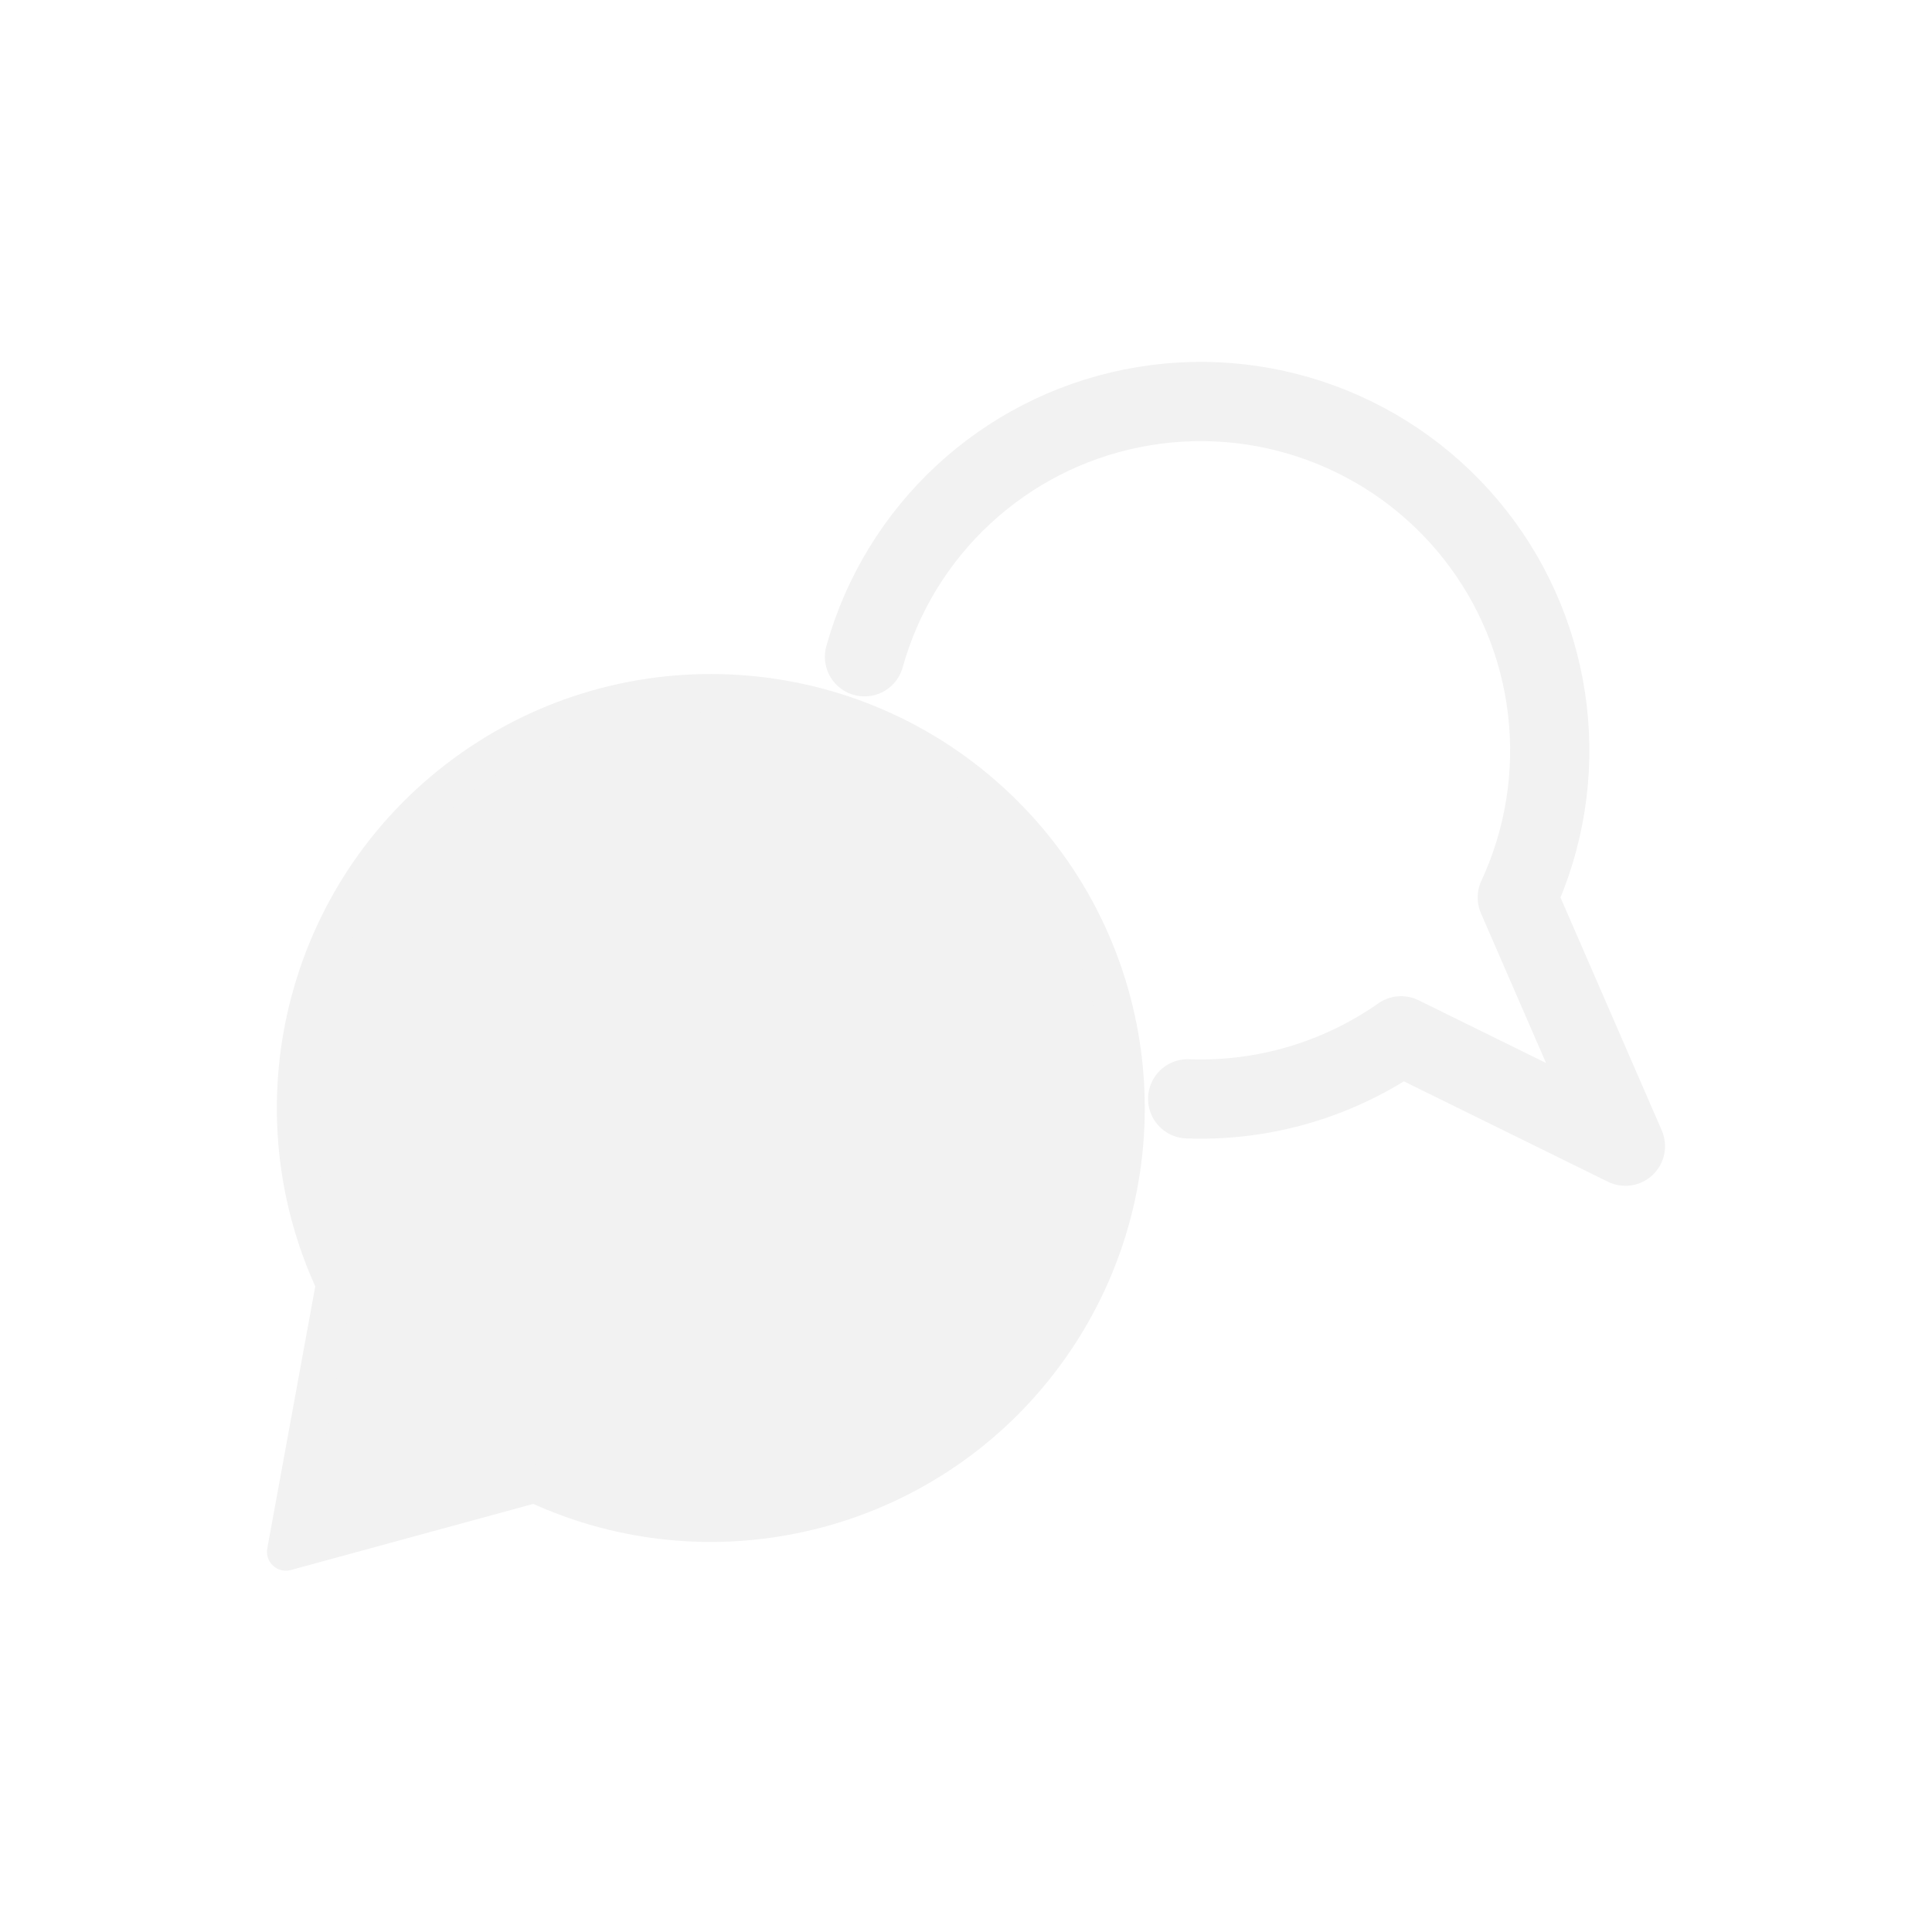
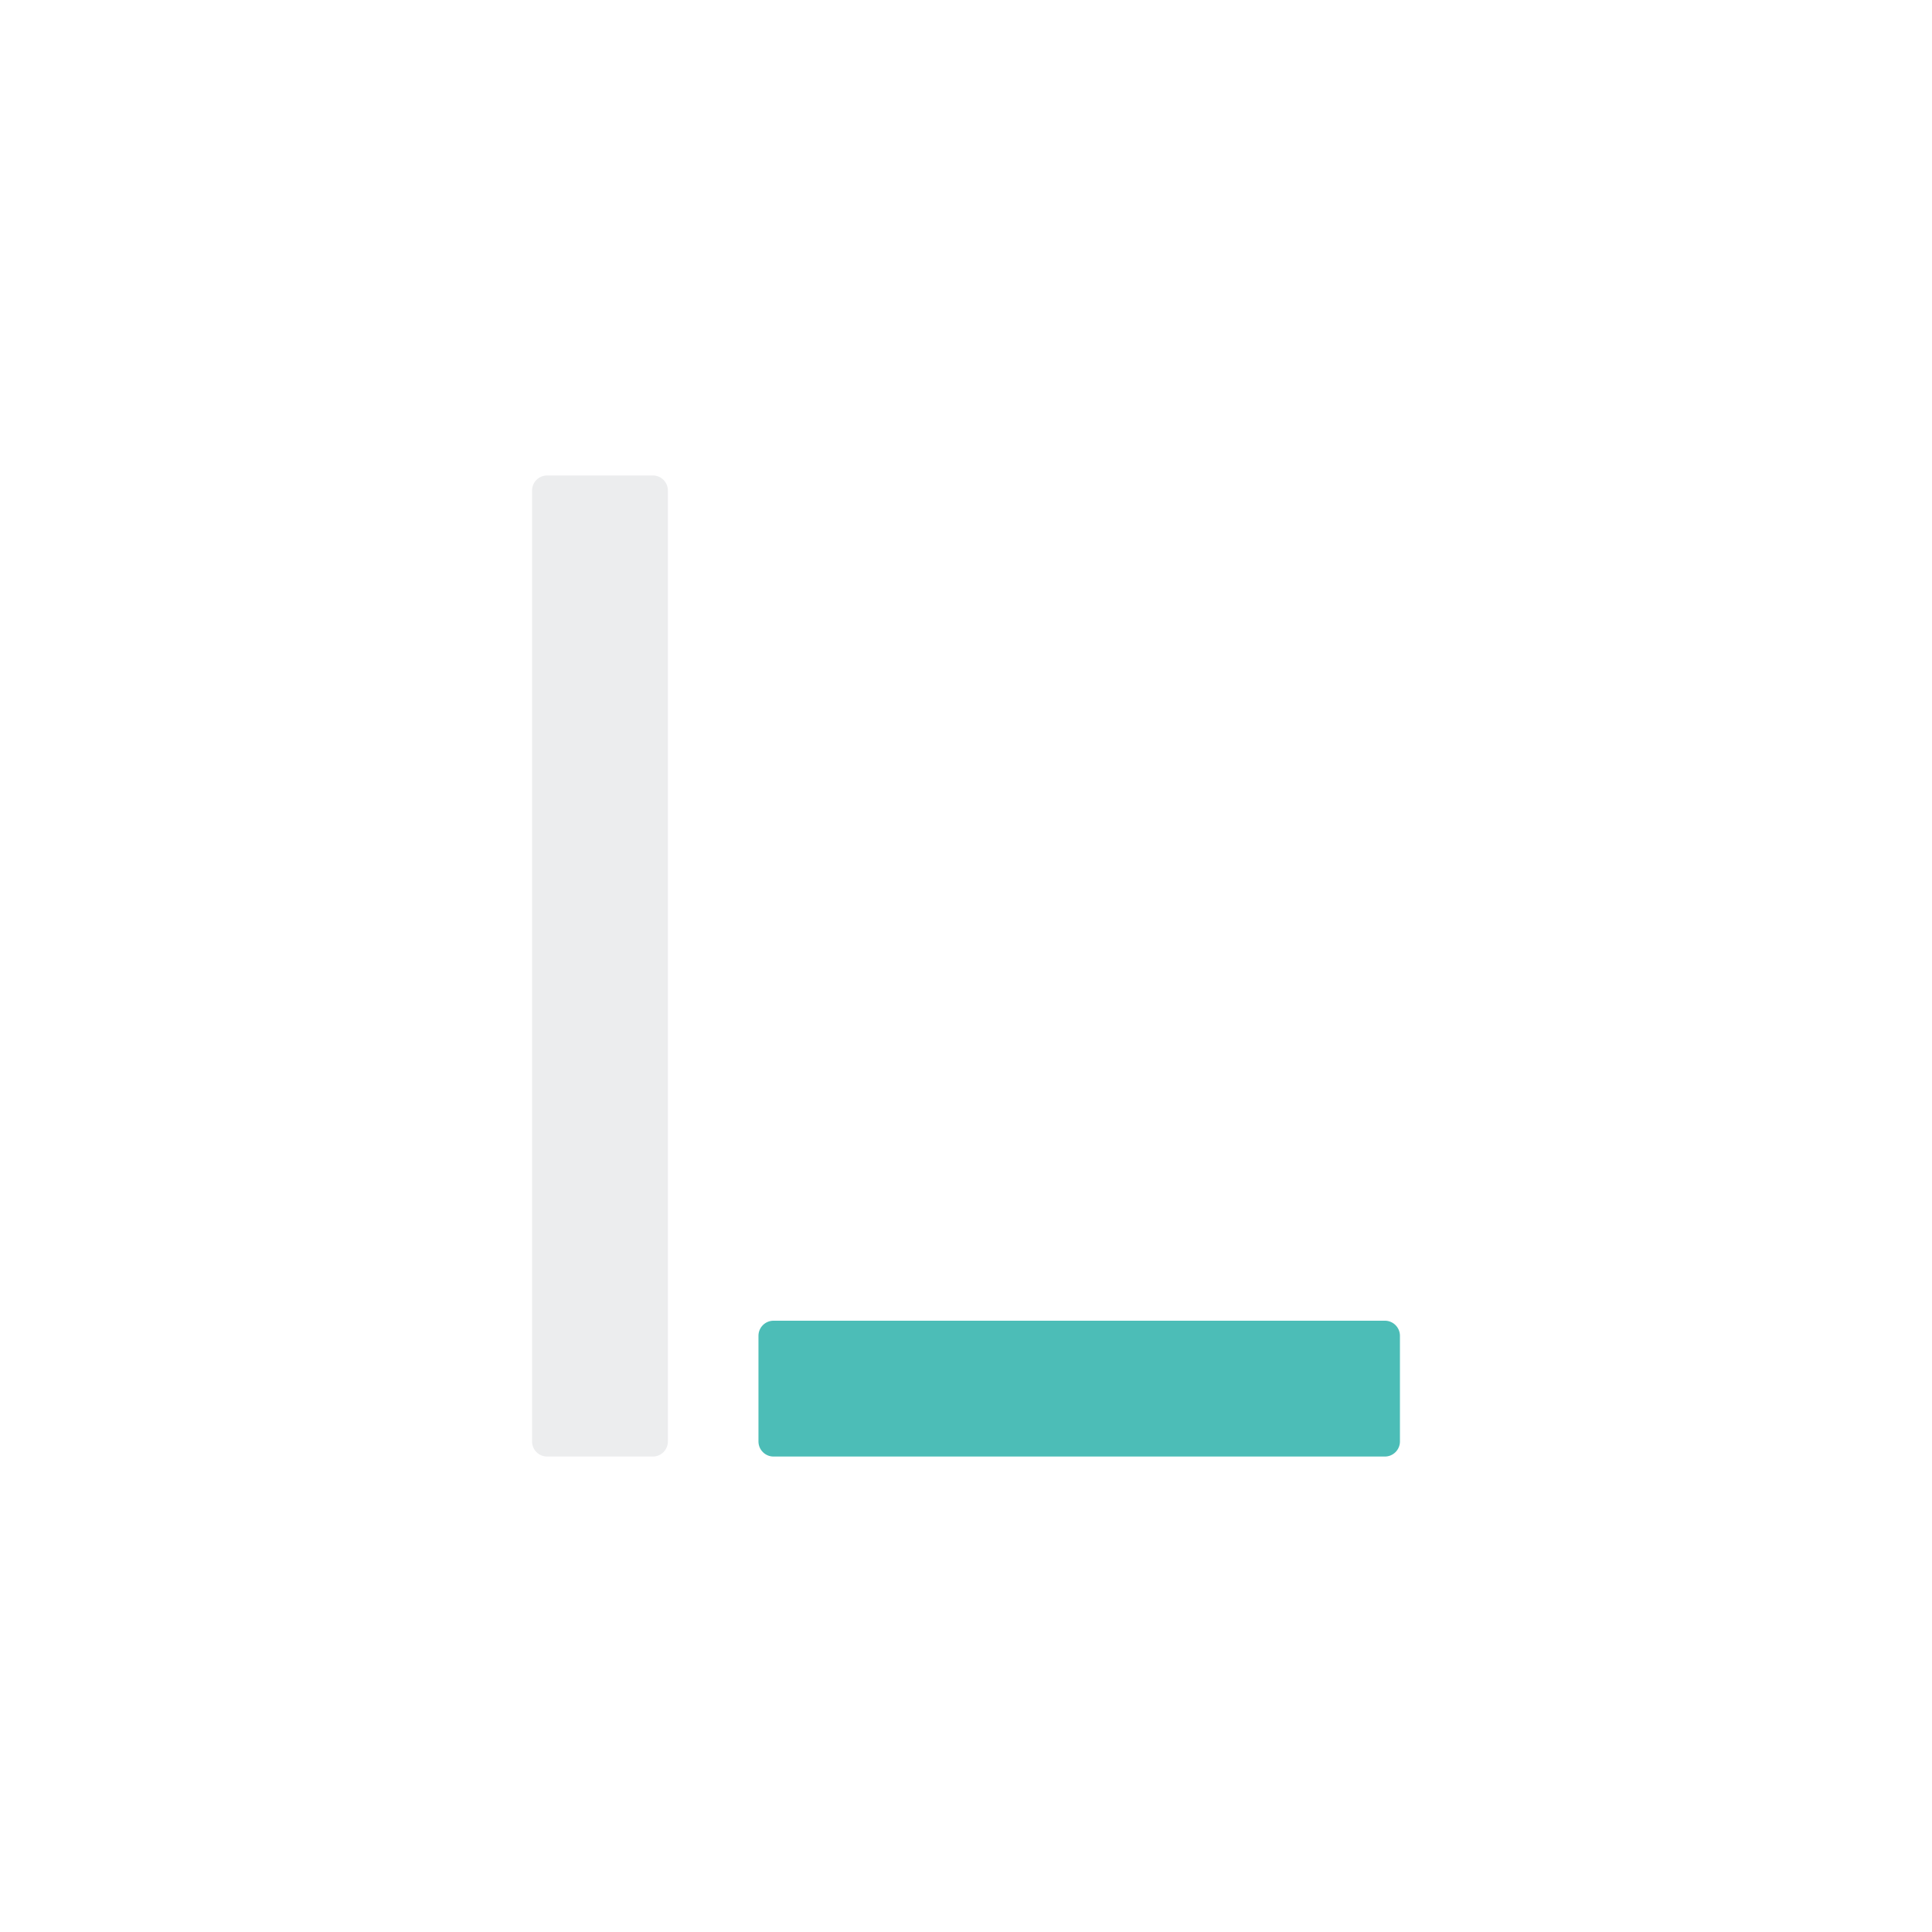
<svg xmlns="http://www.w3.org/2000/svg" viewBox="0 0 1024 1024" width="1024" height="1024">
-   <g transform="translate(-13.5 -2.5)">
-     <path d="M191 683 A220 220 0 1 1 297 789 L165 825 Z" fill="#F2F2F2" stroke="#F2F2F2" stroke-width="20" stroke-linejoin="round" />
-     <path d="M471.7 350.6 A185 185 0 1 1 817.7 478.2 L875 610 L756.1 551.5 A185 185 0 0 1 643 584.9" fill="none" stroke="#F2F2F2" stroke-width="42" stroke-linejoin="round" stroke-linecap="round" />
-   </g>
+   <rect x="282" y="252" width="72" height="520" rx="8" fill="#ECEDEE" />
+   <rect x="402" y="700" width="340" height="72" rx="8" fill="#4CBDB7" />
</svg>
